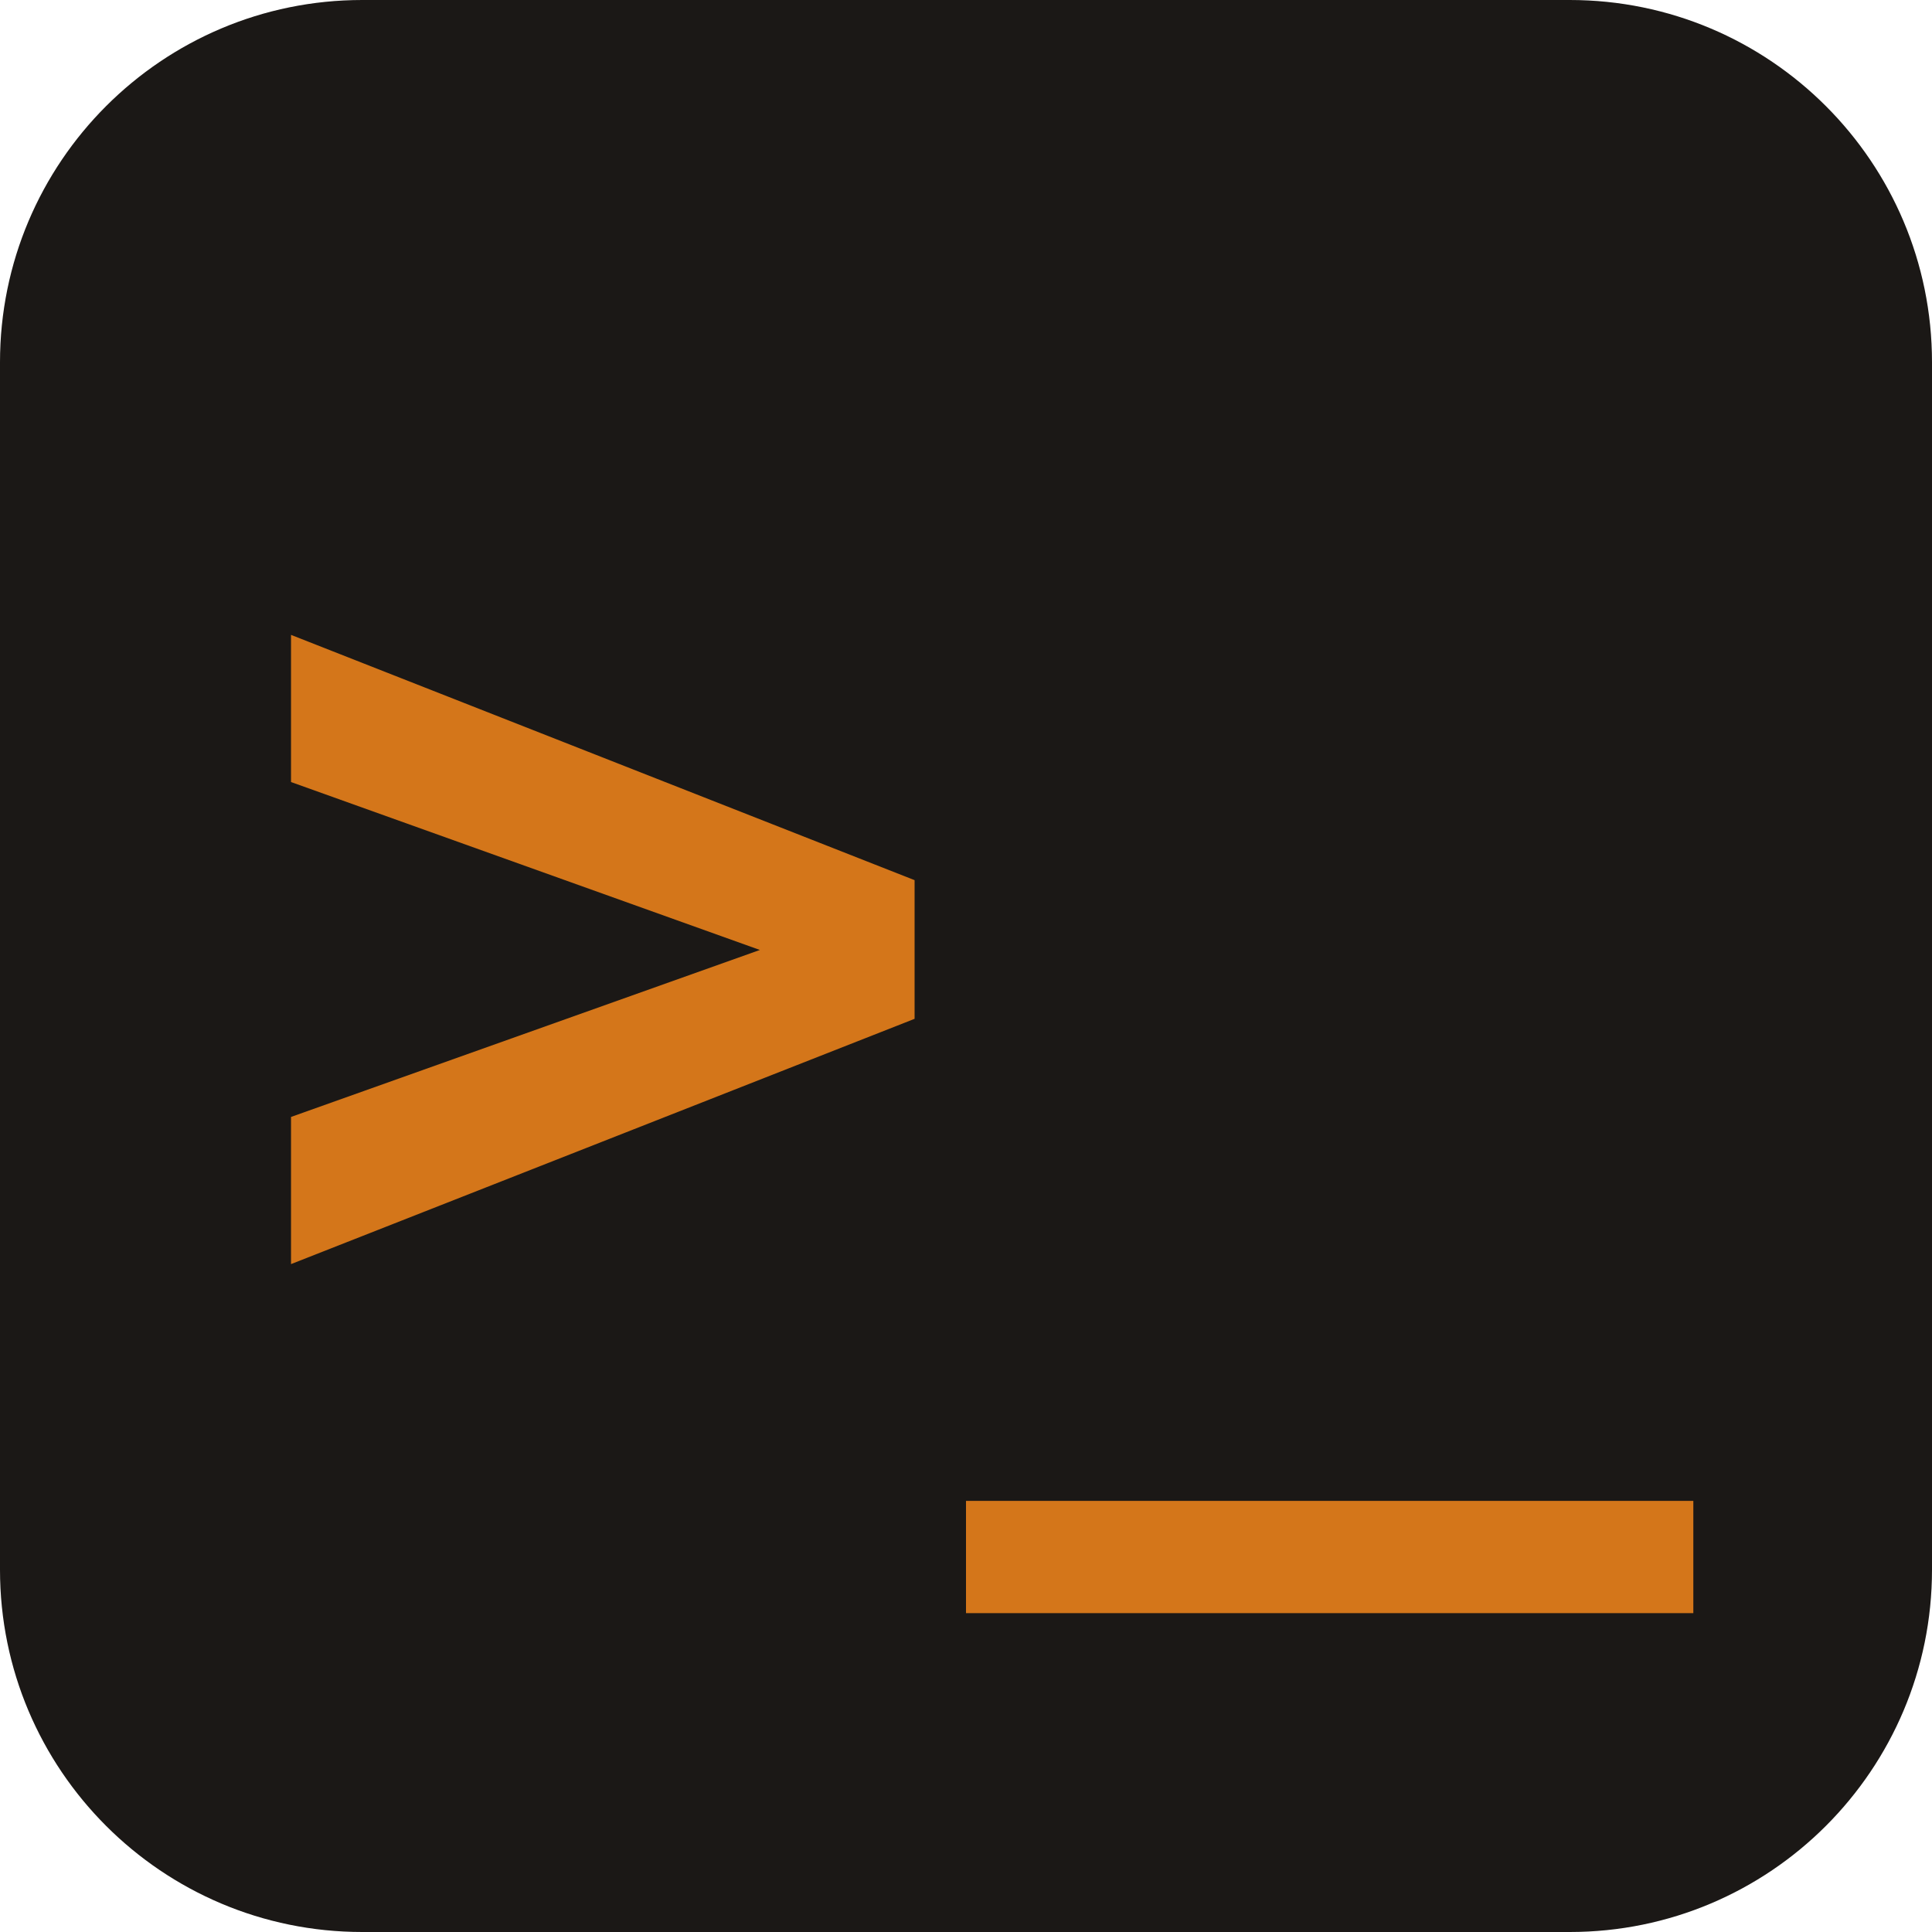
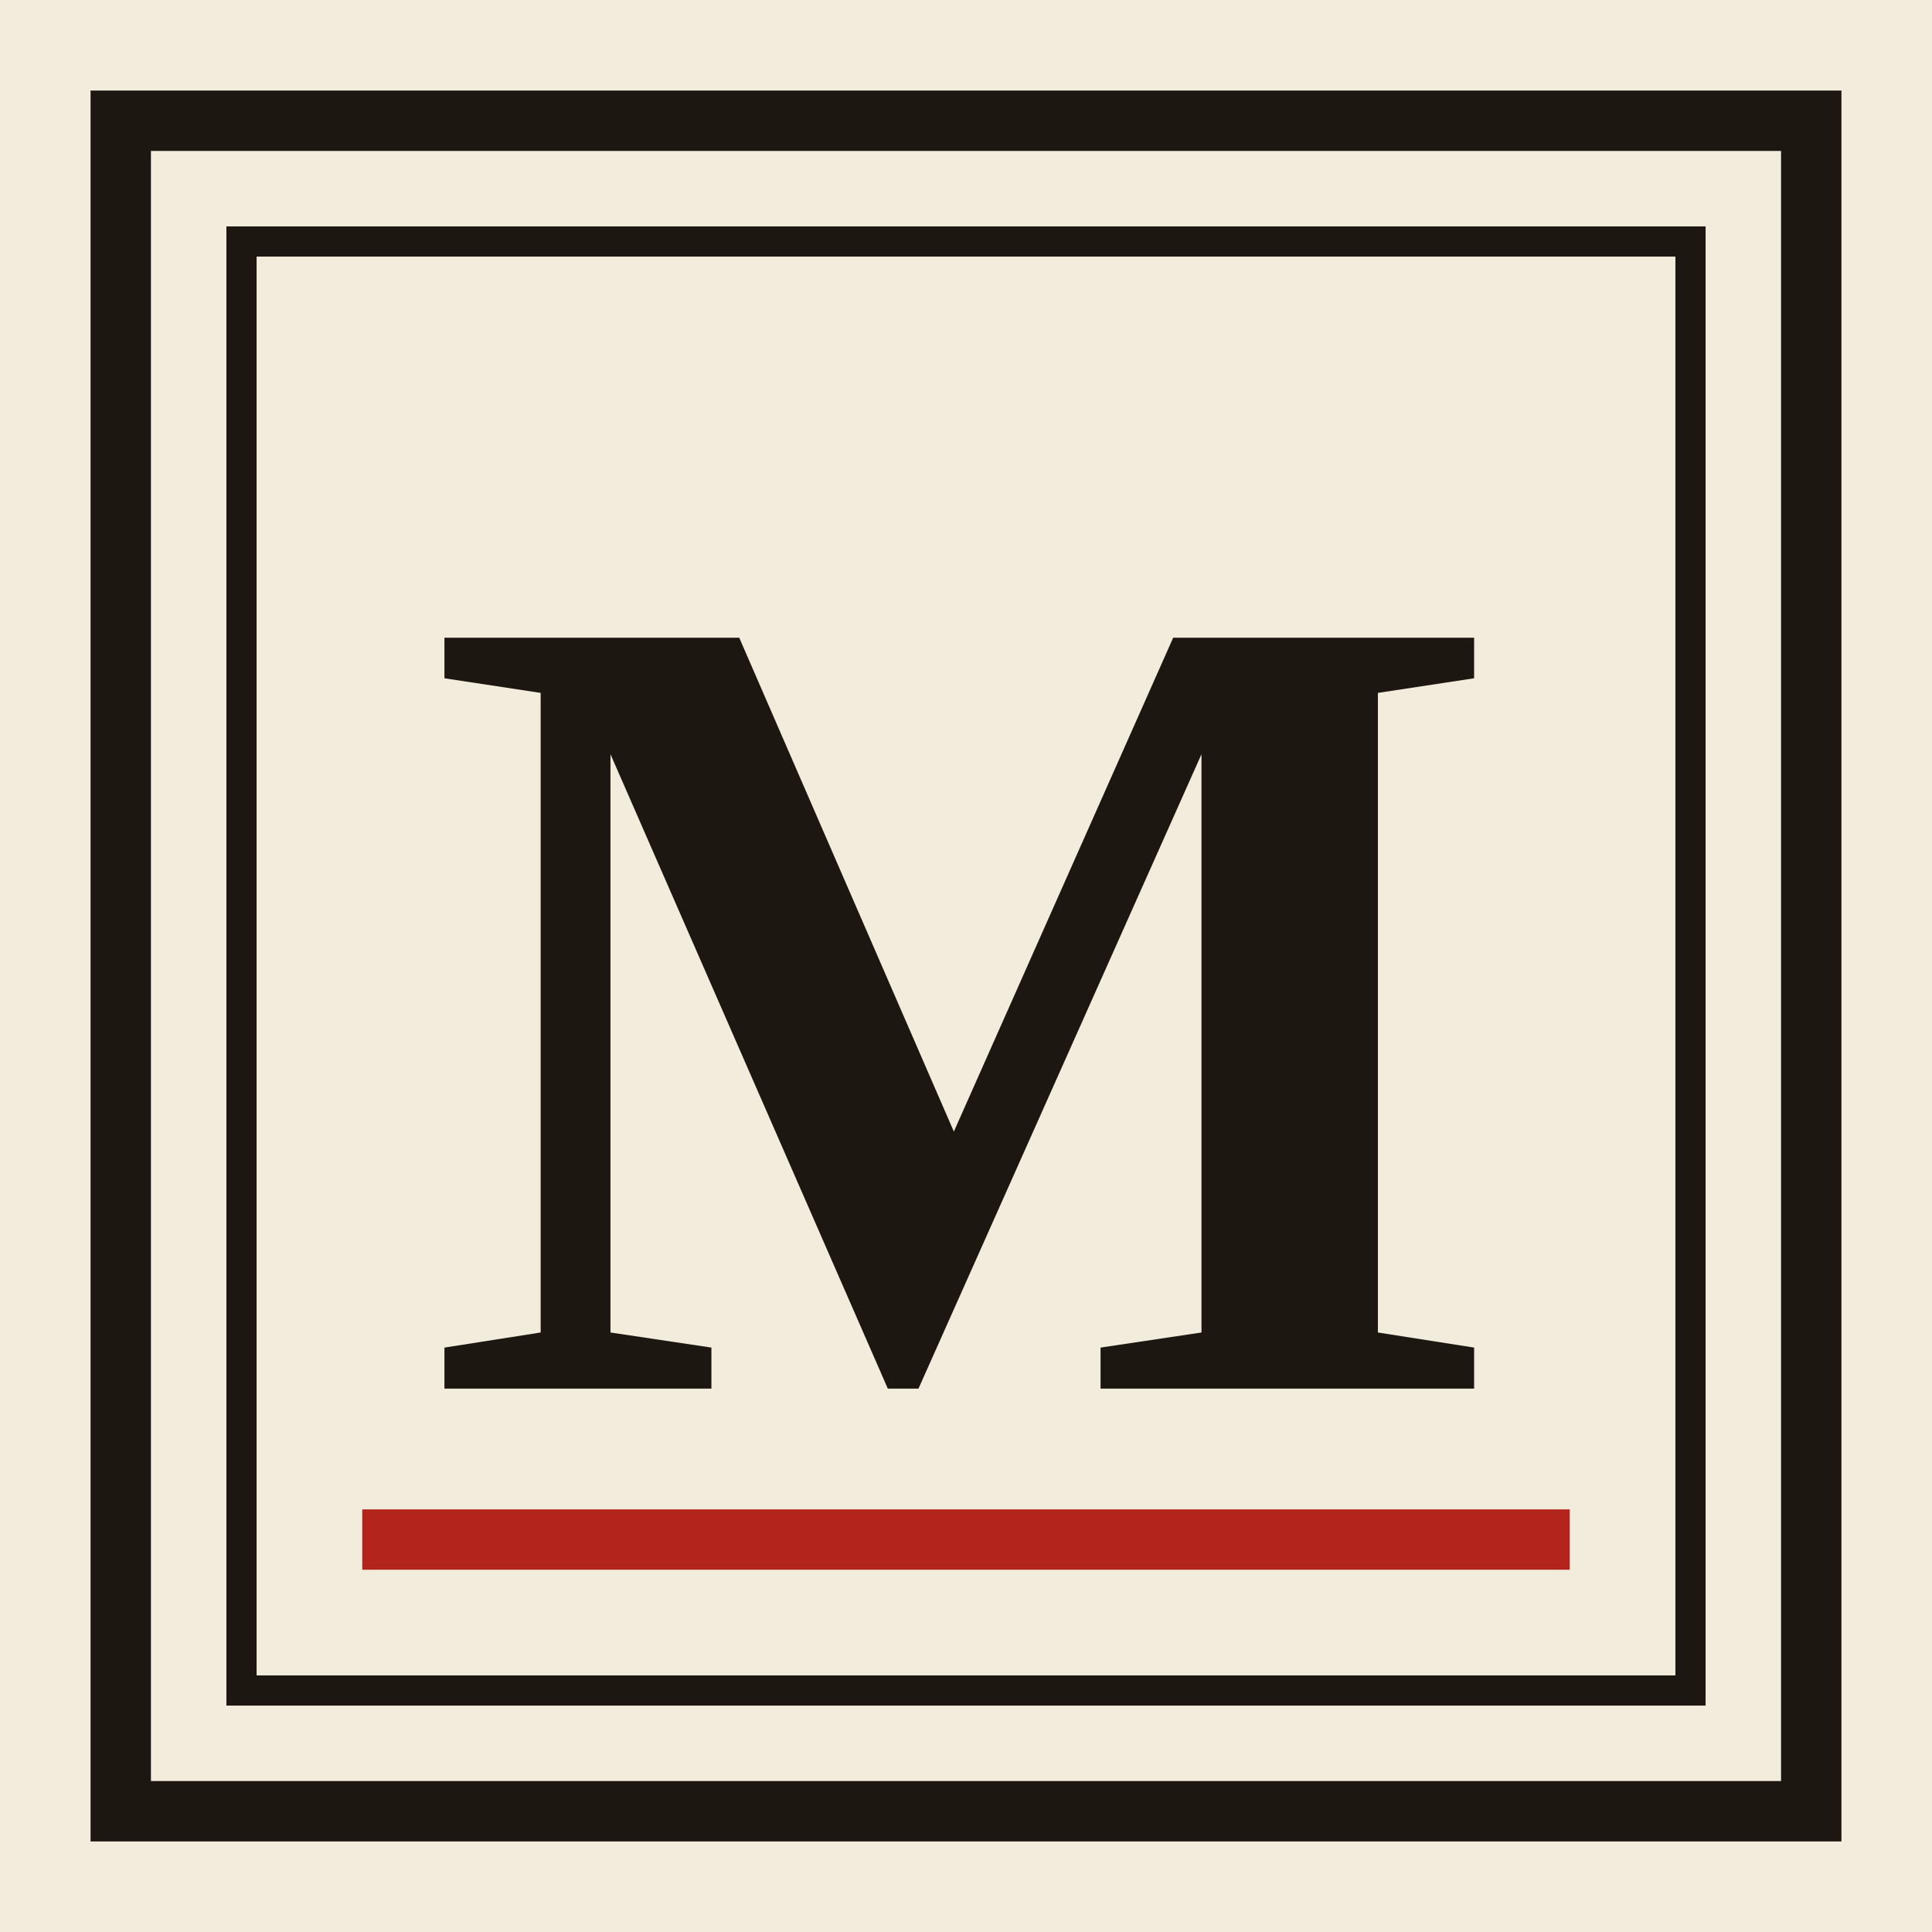
- <svg xmlns="http://www.w3.org/2000/svg" viewBox="0 0 32 32">
-   <rect width="32" height="32" rx="6" fill="#1b1816" />
-   <text x="16" y="22" font-family="JetBrains Mono, monospace" font-size="20" font-weight="700" text-anchor="middle" fill="#d4761a">&gt;_</text>
+ <svg xmlns="http://www.w3.org/2000/svg" viewBox="0 0 64 64">
+   <rect width="64" height="64" fill="#f2ecdd" />
+   <rect x="4" y="4" width="56" height="56" fill="none" stroke="#1c1710" stroke-width="2" />
+   <rect x="8" y="8" width="48" height="48" fill="none" stroke="#1c1710" stroke-width="1" />
+   <text x="32" y="46" text-anchor="middle" font-family="Georgia, 'Times New Roman', serif" font-weight="bold" font-size="38" fill="#1c1710">M</text>
+   <rect x="12" y="50" width="40" height="2" fill="#b3241c" />
</svg>
